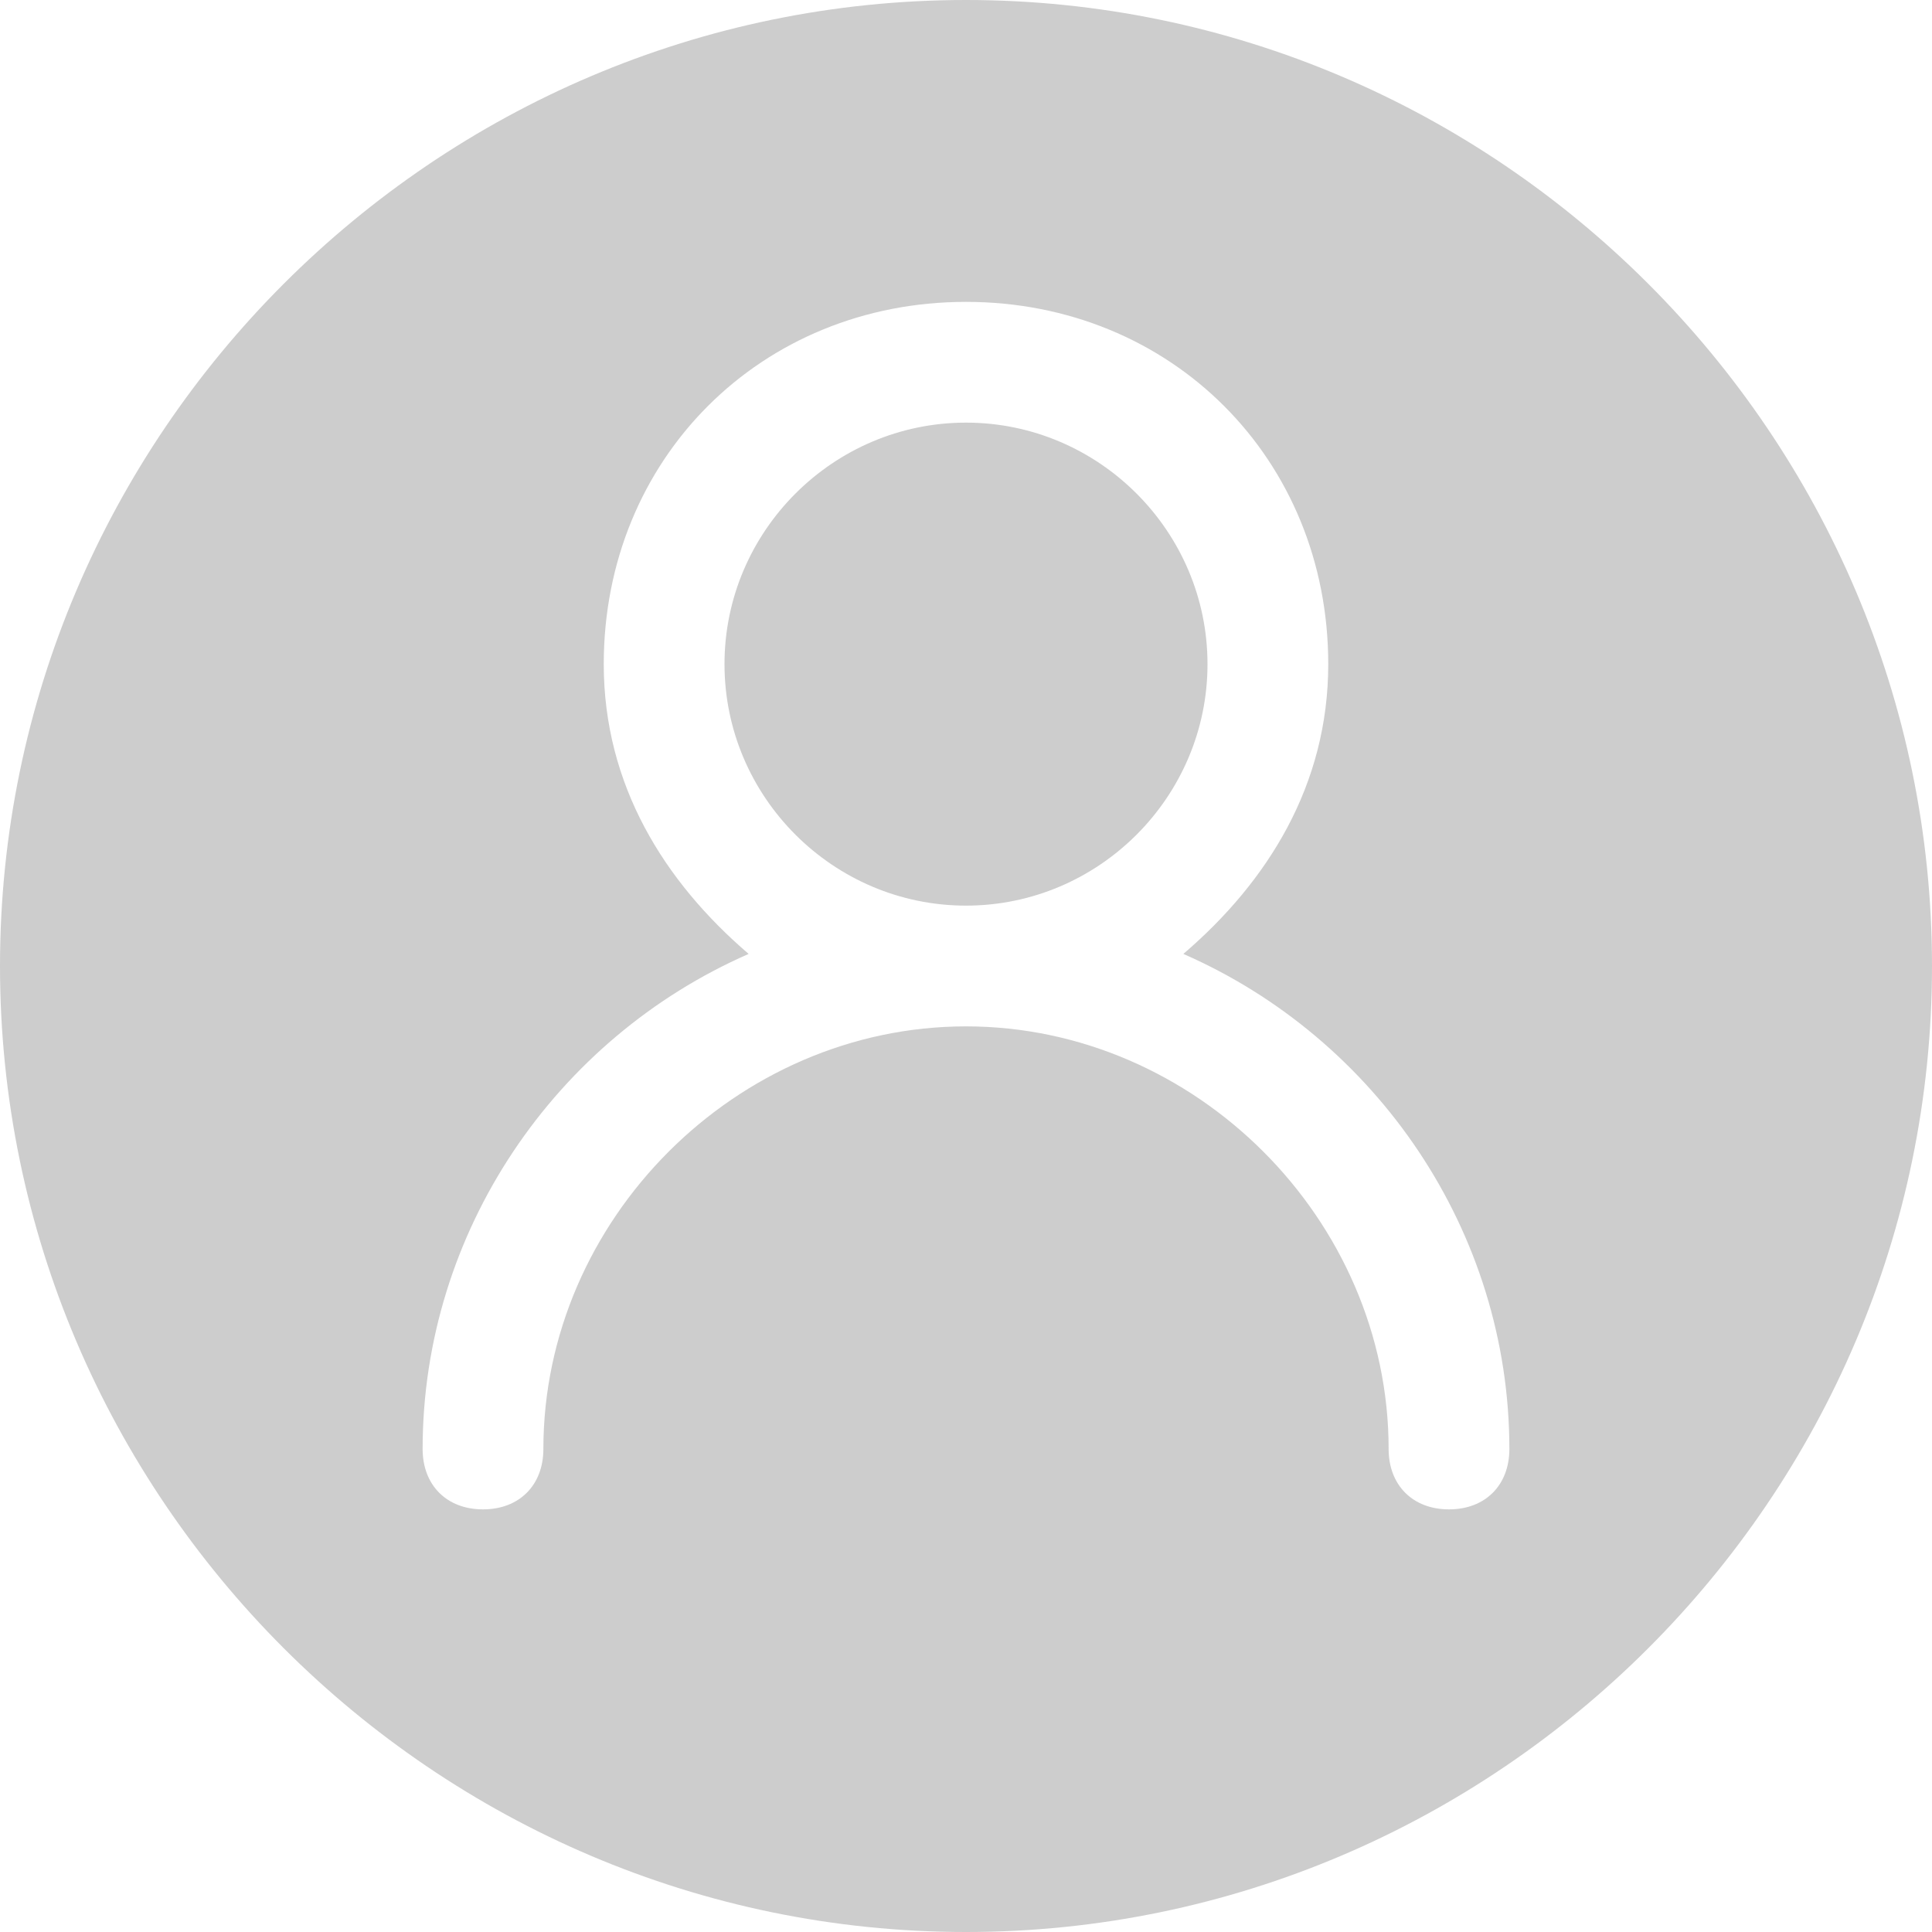
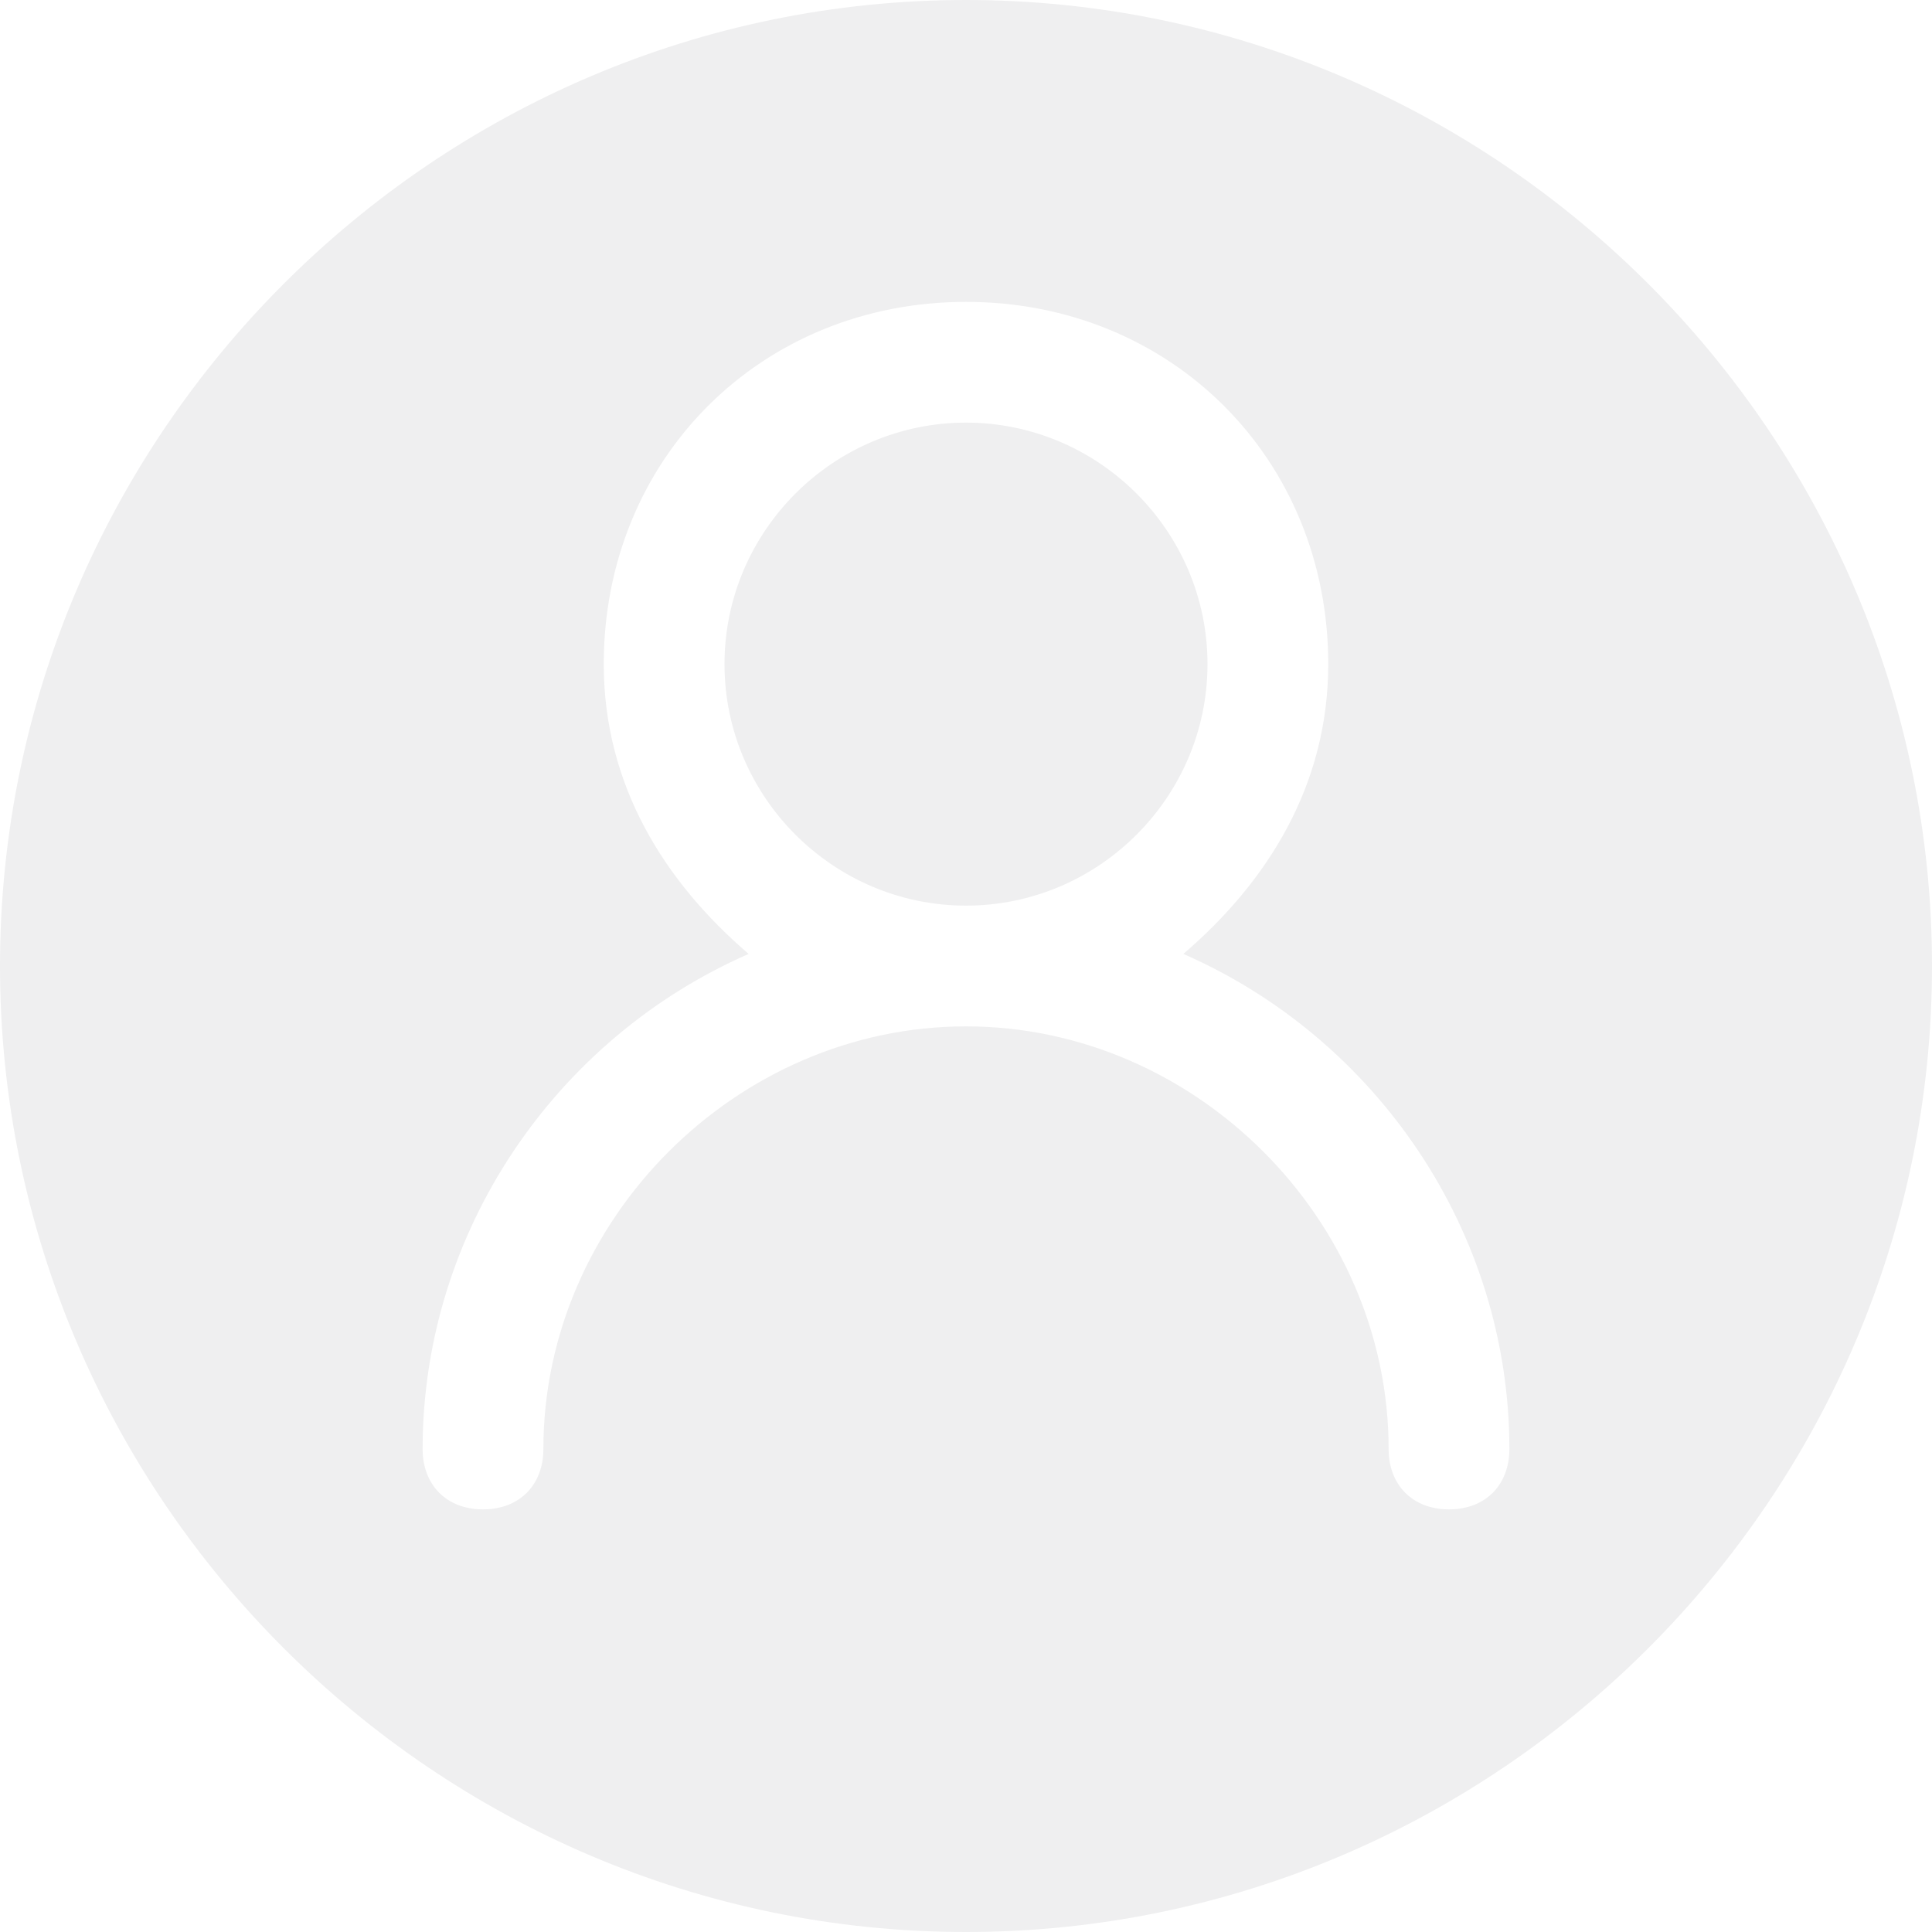
<svg xmlns="http://www.w3.org/2000/svg" t="1694660675624" class="icon" viewBox="0 0 1024 1024" version="1.1" p-id="7382" width="200" height="200">
-   <path d="M512 0c281.6 0 512 230.4 512 512s-230.4 512-512 512-512-230.4-512-512 230.4-512 512-512z m115.2 505.6c44.8-38.4 76.8-89.6 76.8-153.6 0-108.8-83.2-192-192-192s-192 83.2-192 192c0 64 32 115.2 76.8 153.6-102.4 44.8-172.8 147.2-172.8 262.4 0 19.2 12.8 32 32 32s32-12.8 32-32c0-121.6 102.4-224 224-224s224 102.4 224 224c0 19.2 12.8 32 32 32s32-12.8 32-32c0-115.2-70.4-217.6-172.8-262.4zM512 480c-70.4 0-128-57.6-128-128s57.6-128 128-128 128 57.6 128 128-57.6 128-128 128z" fill="#cdcdcd" p-id="7383" />
+   <path d="M512 0c281.6 0 512 230.4 512 512s-230.4 512-512 512-512-230.4-512-512 230.4-512 512-512z m115.2 505.6c44.8-38.4 76.8-89.6 76.8-153.6 0-108.8-83.2-192-192-192s-192 83.2-192 192c0 64 32 115.2 76.8 153.6-102.4 44.8-172.8 147.2-172.8 262.4 0 19.2 12.8 32 32 32s32-12.8 32-32c0-121.6 102.4-224 224-224s224 102.4 224 224c0 19.2 12.8 32 32 32s32-12.8 32-32c0-115.2-70.4-217.6-172.8-262.4zM512 480c-70.4 0-128-57.6-128-128s57.6-128 128-128 128 57.6 128 128-57.6 128-128 128z" fill="#efeff0" p-id="7383" />
</svg>
